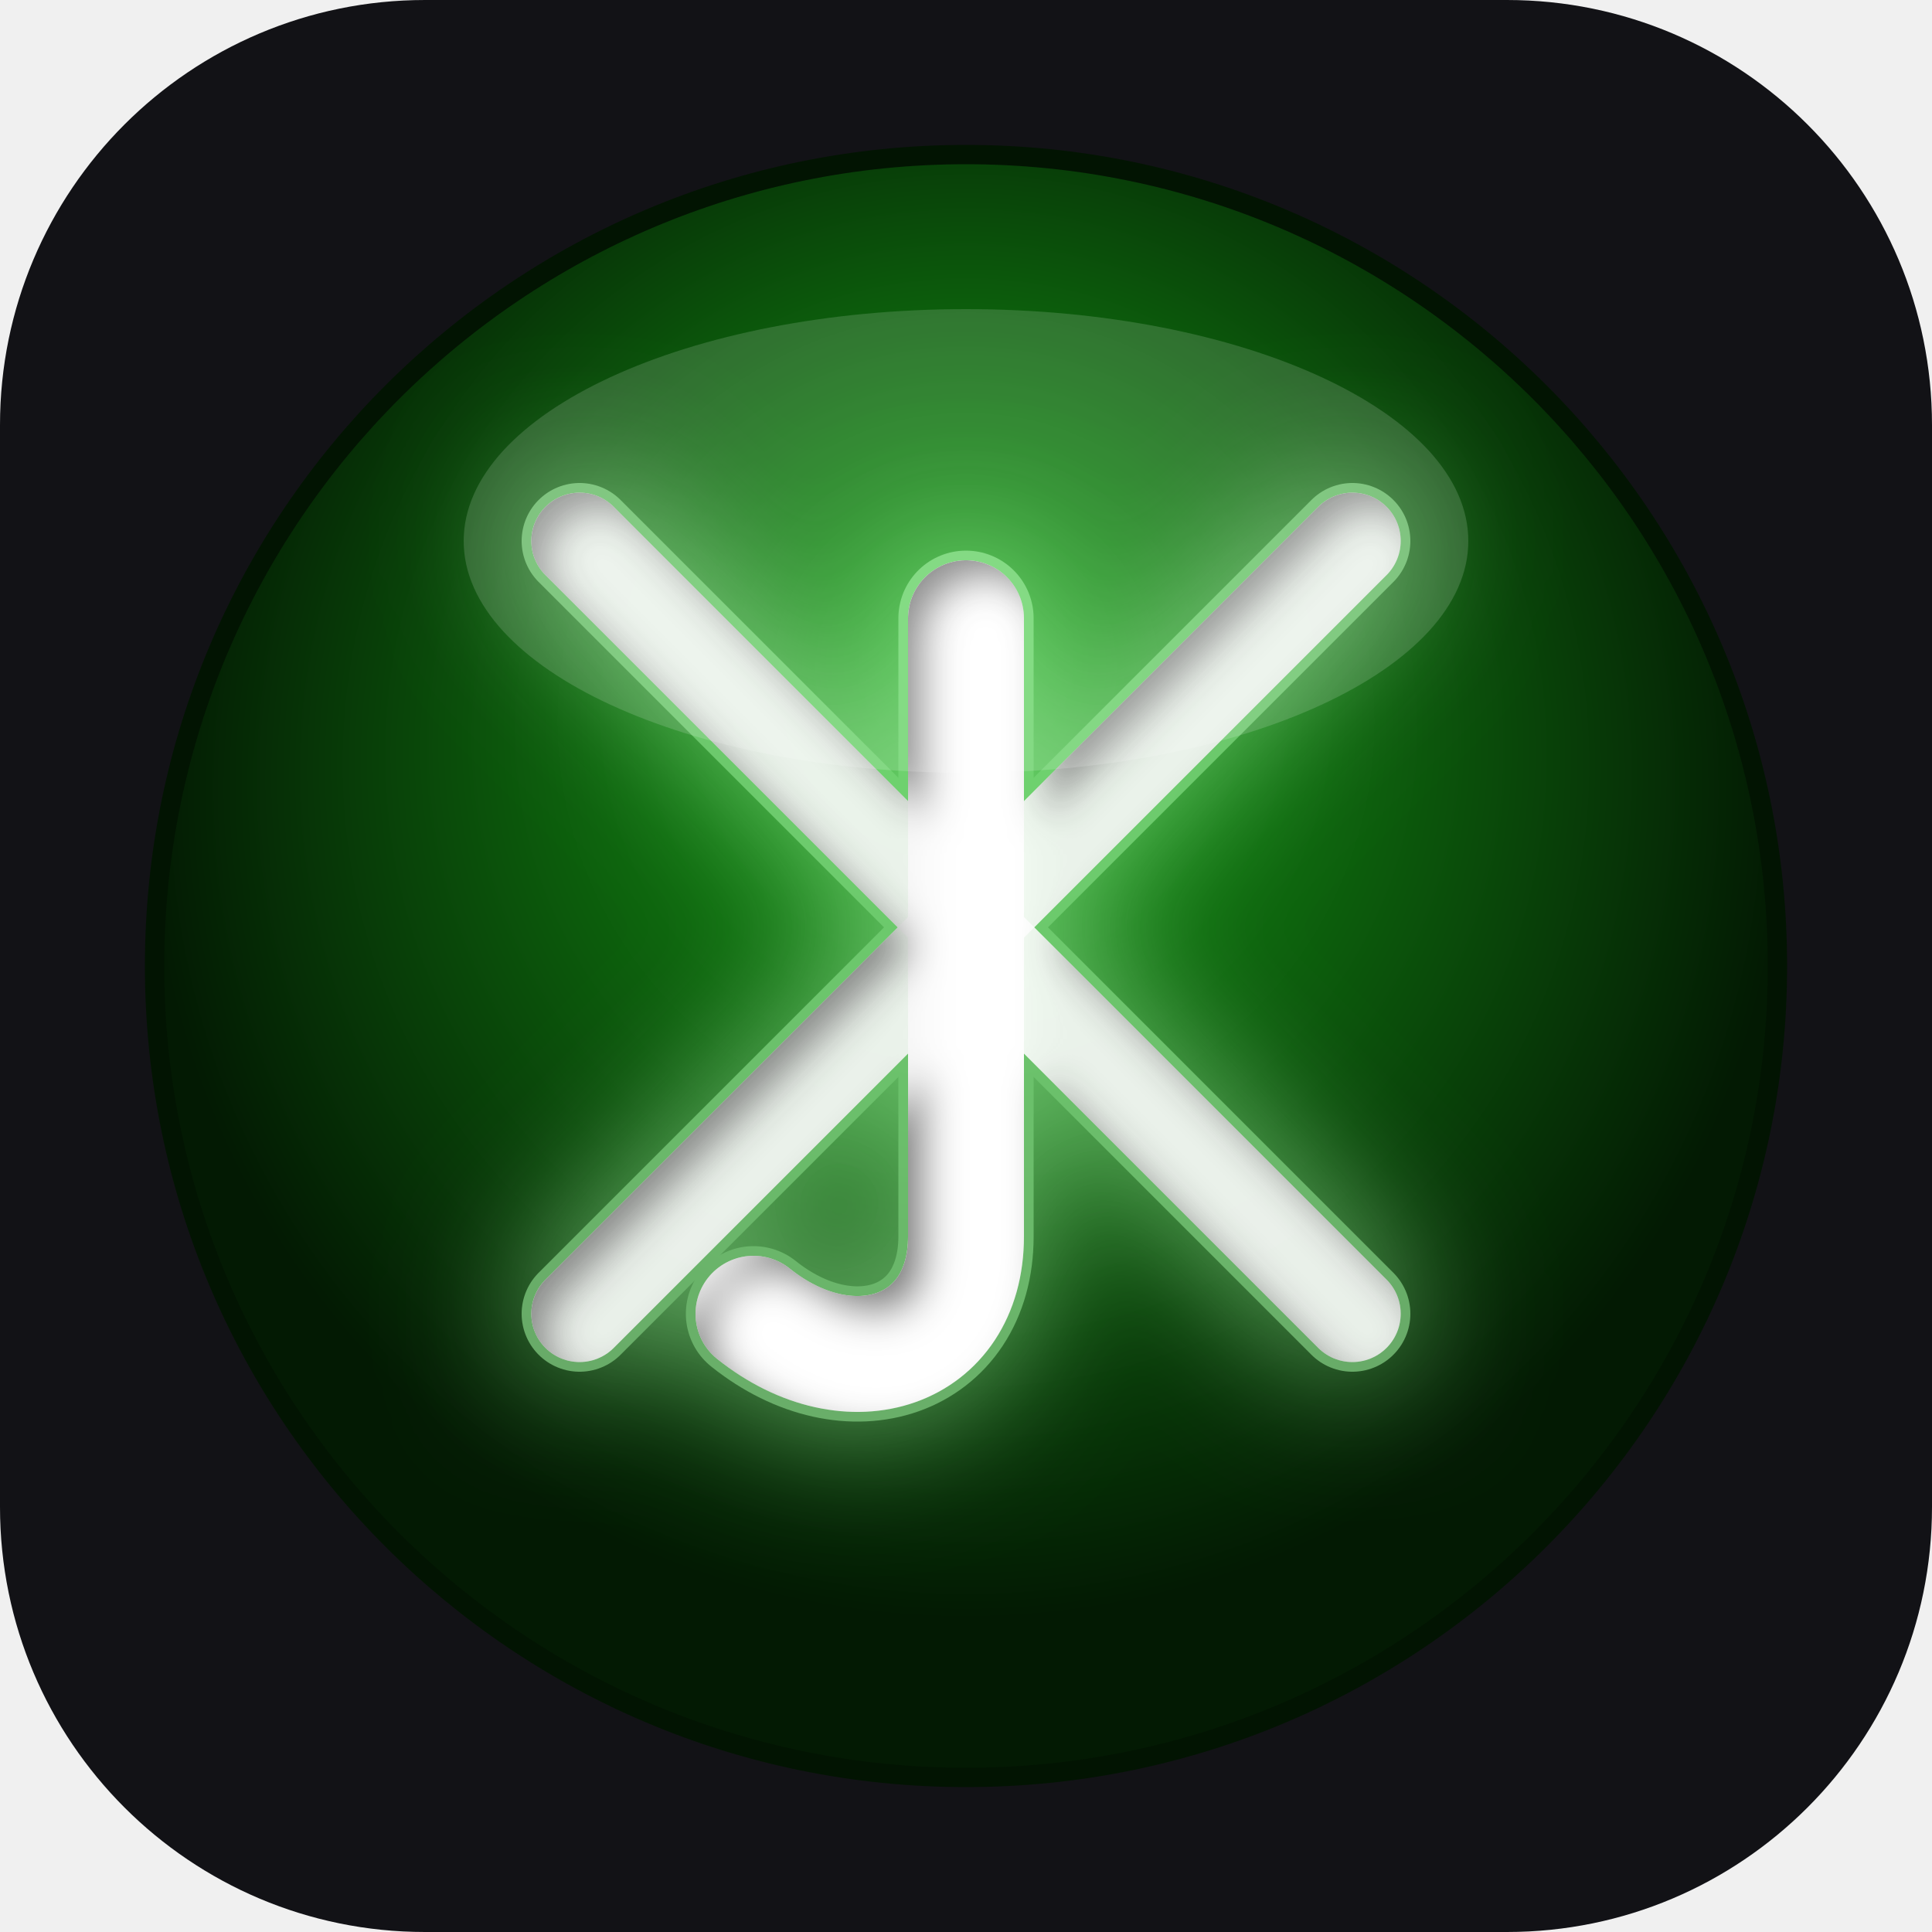
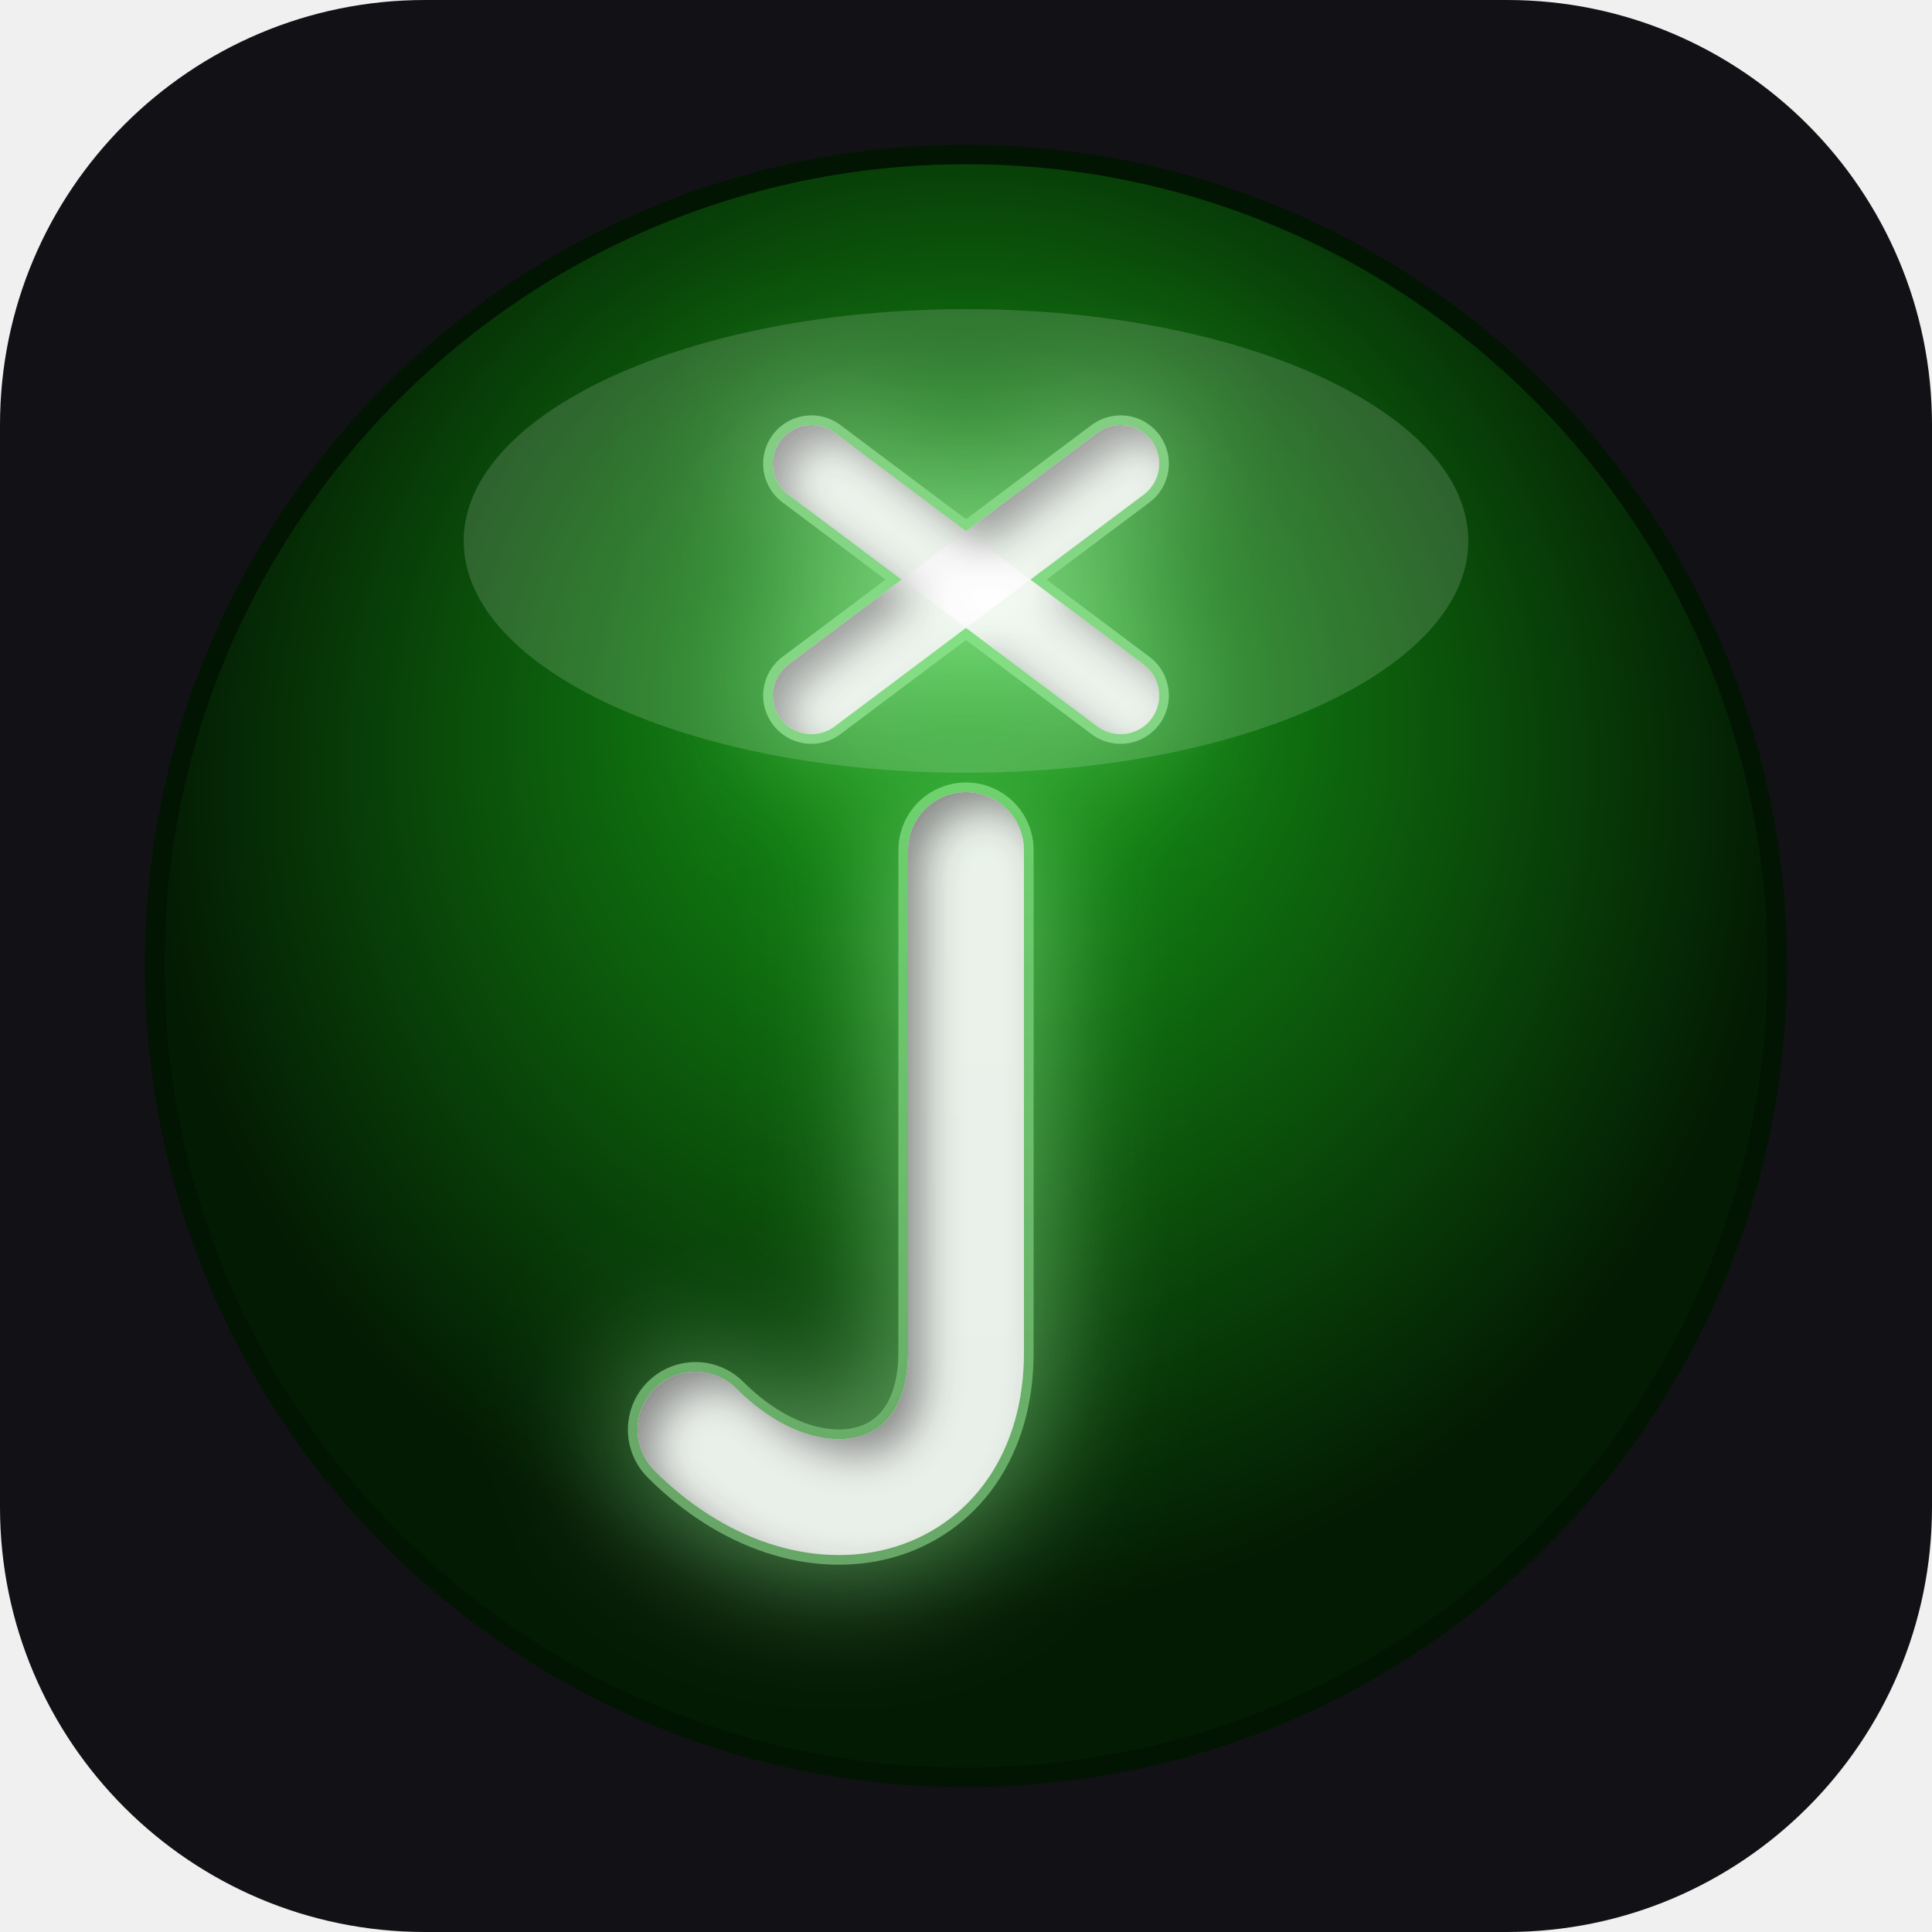
<svg xmlns="http://www.w3.org/2000/svg" viewBox="0 0 100 100">
  <defs>
    <radialGradient id="button-body" cx="50%" cy="40%" r="50%" fx="50%" fy="30%">
      <stop offset="0%" style="stop-color:#16a316;stop-opacity:1" />
      <stop offset="100%" style="stop-color:#031a03;stop-opacity:1" />
    </radialGradient>
    <filter id="inner-shadow" x="-50%" y="-50%" width="200%" height="200%">
      <feOffset dx="1" dy="1" />
      <feGaussianBlur stdDeviation="1" result="offset-blur" />
      <feComposite operator="out" in="SourceGraphic" in2="offset-blur" result="inverse" />
      <feFlood flood-color="black" flood-opacity="0.8" result="color" />
      <feComposite operator="in" in="color" in2="inverse" result="shadow" />
      <feComposite operator="over" in="shadow" in2="SourceGraphic" />
    </filter>
    <filter id="clean-glow" x="-100%" y="-100%" width="300%" height="300%">
      <feGaussianBlur stdDeviation="3.5" result="blur" />
      <feComposite in="SourceGraphic" in2="blur" operator="over" />
    </filter>
  </defs>
  <rect width="100" height="100" rx="22" fill="#121216" />
  <circle cx="50" cy="50" r="42" fill="url(#button-body)" stroke="#021402" stroke-width="1" />
  <g transform="translate(50, 48)">
    <g filter="url(#clean-glow)" opacity="0.6">
-       <path d="M -20,-20 L 20,20" stroke="#aaffaa" stroke-width="6" stroke-linecap="round" />
-       <path d="M 20,-20 L -20,20" stroke="#aaffaa" stroke-width="6" stroke-linecap="round" />
-       <path d="M 0,-16 V 16 C 0,22 -6,24 -11,20" fill="none" stroke="#aaffaa" stroke-width="7" stroke-linecap="round" />
+       <path d="M -8,-24 L 8,-12" stroke="#aaffaa" stroke-width="5" stroke-linecap="round" />
+       <path d="M 8,-24 L -8,-12" stroke="#aaffaa" stroke-width="5" stroke-linecap="round" />
+       <path d="M 0,-4 V 22 C 0,30 -8,32 -14,26" fill="none" stroke="#aaffaa" stroke-width="7" stroke-linecap="round" />
    </g>
    <g filter="url(#inner-shadow)">
-       <path d="M -20,-20 L 20,20" stroke="white" stroke-width="5" stroke-linecap="round" opacity="0.9" />
-       <path d="M 20,-20 L -20,20" stroke="white" stroke-width="5" stroke-linecap="round" opacity="0.9" />
-       <path d="M 0,-16 V 16 C 0,22 -6,24 -11,20" fill="none" stroke="white" stroke-width="6" stroke-linecap="round" />
+       <path d="M -8,-24 L 8,-12" stroke="white" stroke-width="4" stroke-linecap="round" opacity="0.9" />
+       <path d="M 8,-24 L -8,-12" stroke="white" stroke-width="4" stroke-linecap="round" opacity="0.9" />
+       <path d="M 0,-4 V 22 C 0,30 -8,32 -14,26" fill="none" stroke="white" stroke-width="6" stroke-linecap="round" opacity="0.9" />
    </g>
  </g>
  <ellipse cx="50" cy="28" rx="26" ry="12" fill="white" opacity="0.15" />
</svg>
